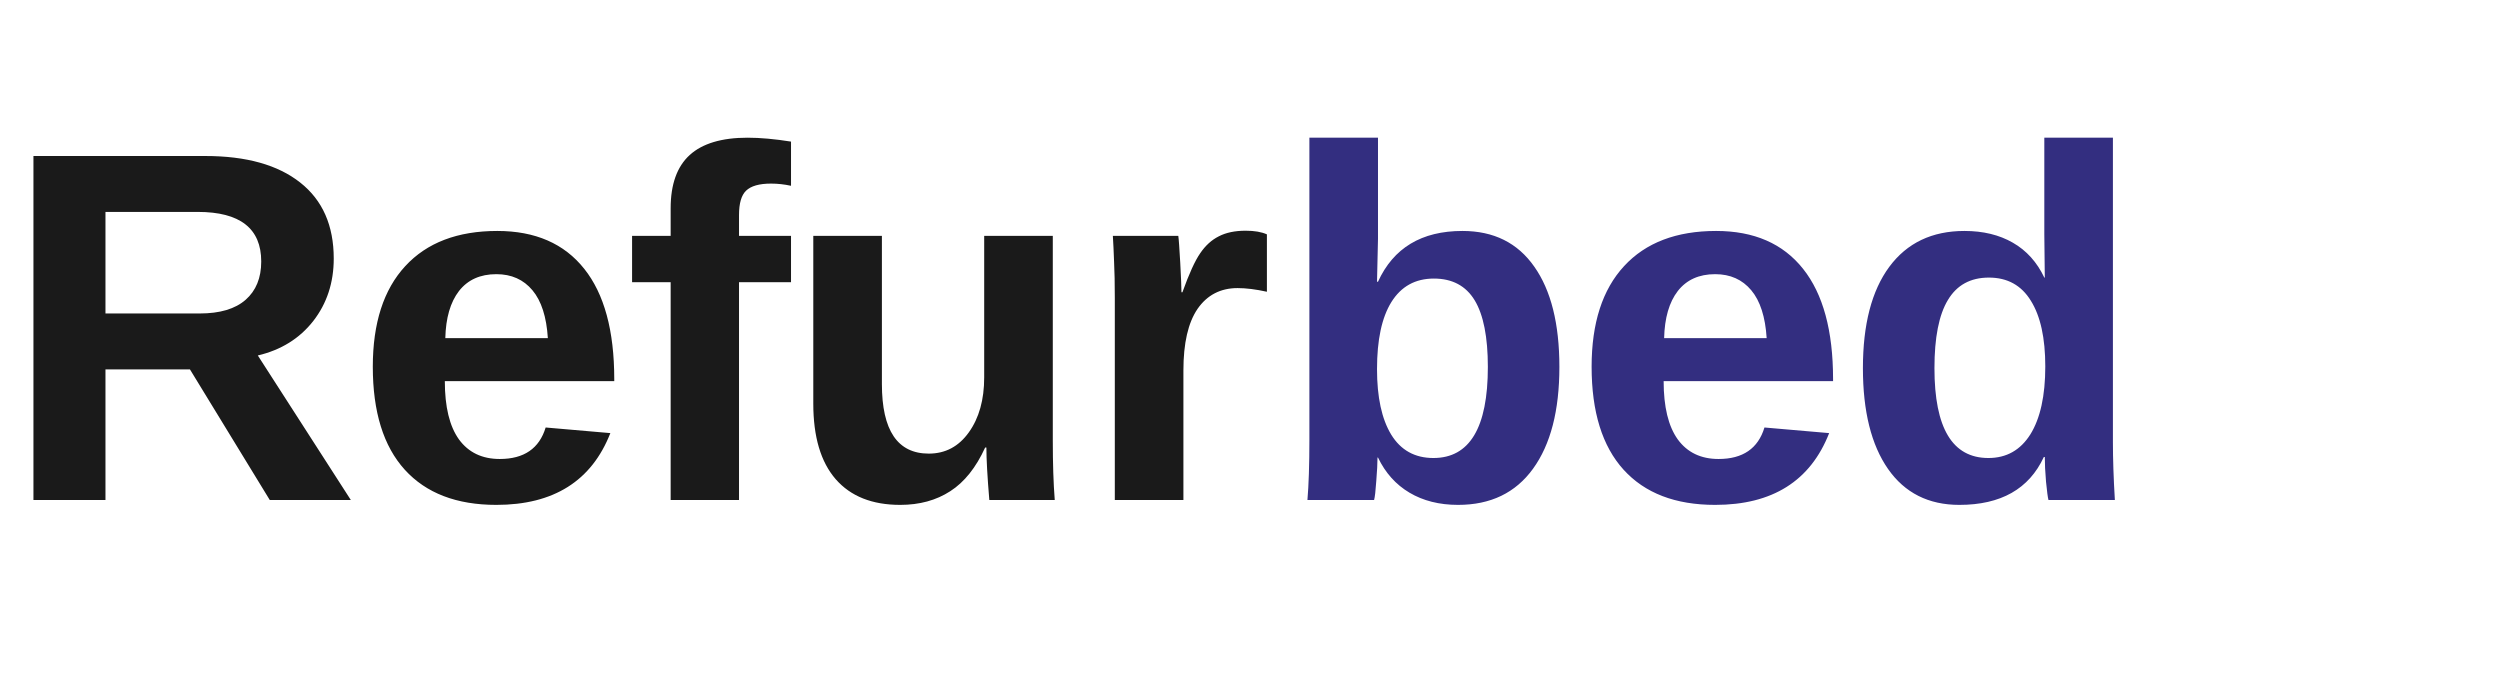
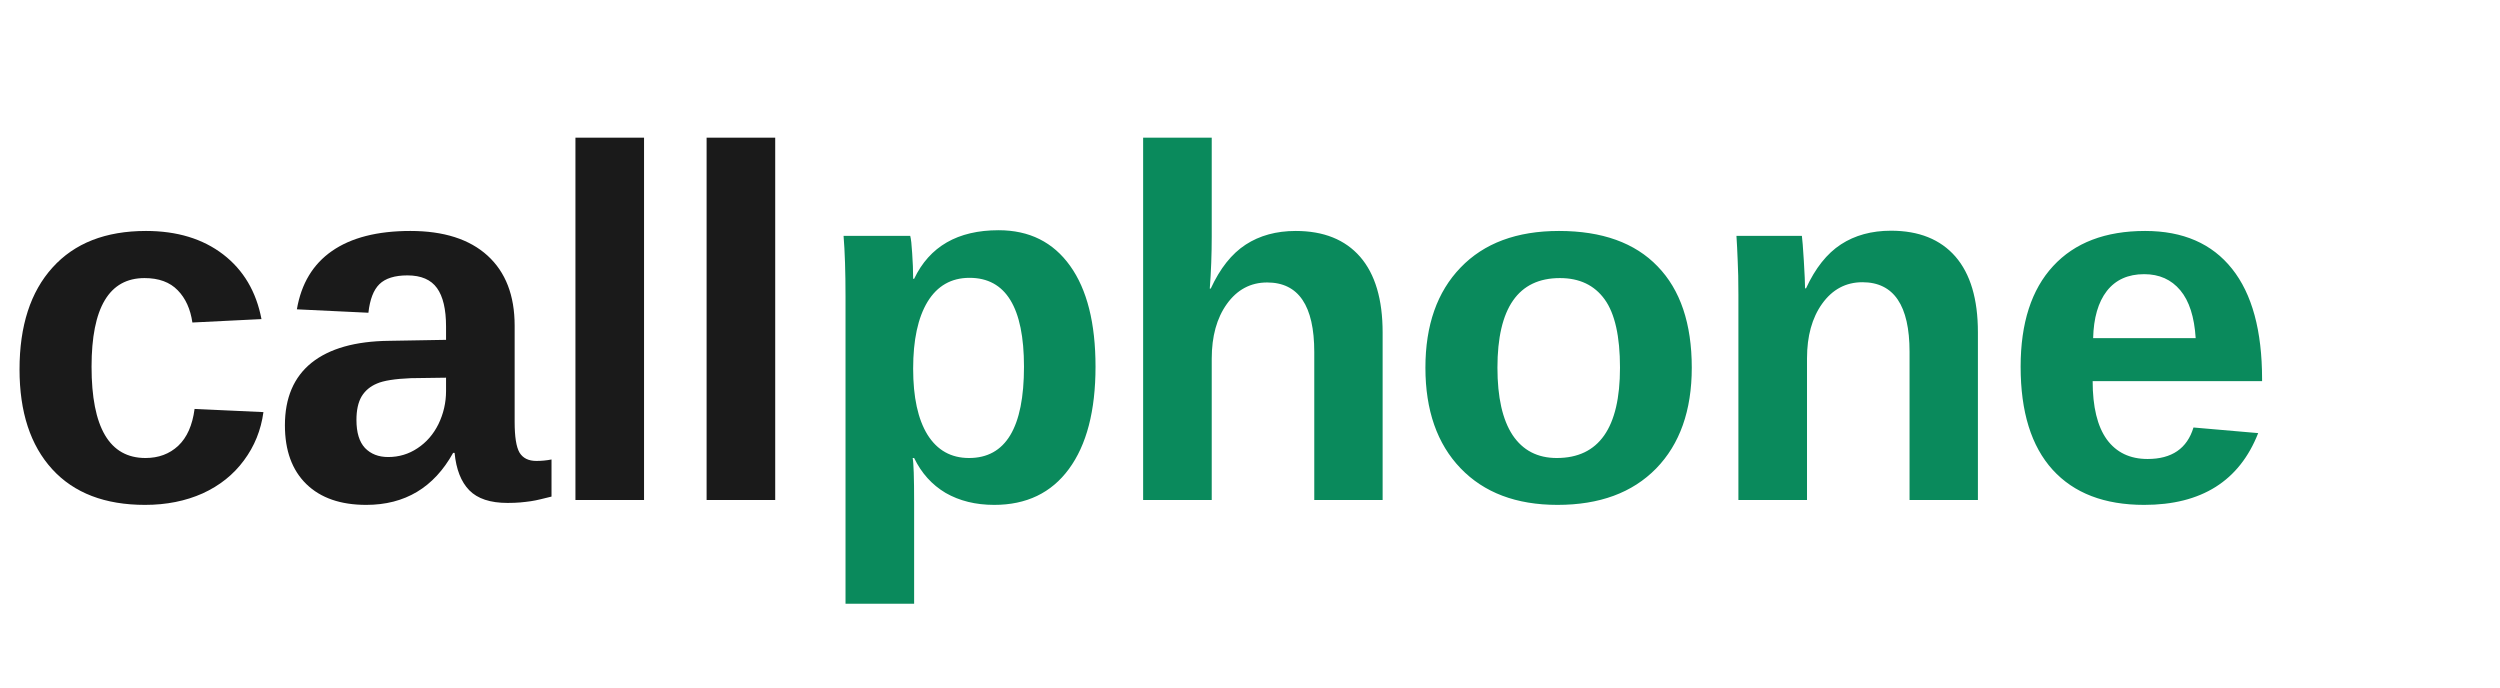
<svg xmlns="http://www.w3.org/2000/svg" viewBox="0 0 160 44">
  <text x="0" y="32" font-family="-apple-system,BlinkMacSystemFont,Helvetica Neue,Arial,sans-serif" font-size="32" font-weight="700" fill="#1A1A1A" letter-spacing="-0.5">
-     Refur<tspan fill="#332E80">bed</tspan>
+     call<tspan fill="#0A8A5C">phone</tspan>
  </text>
</svg>
